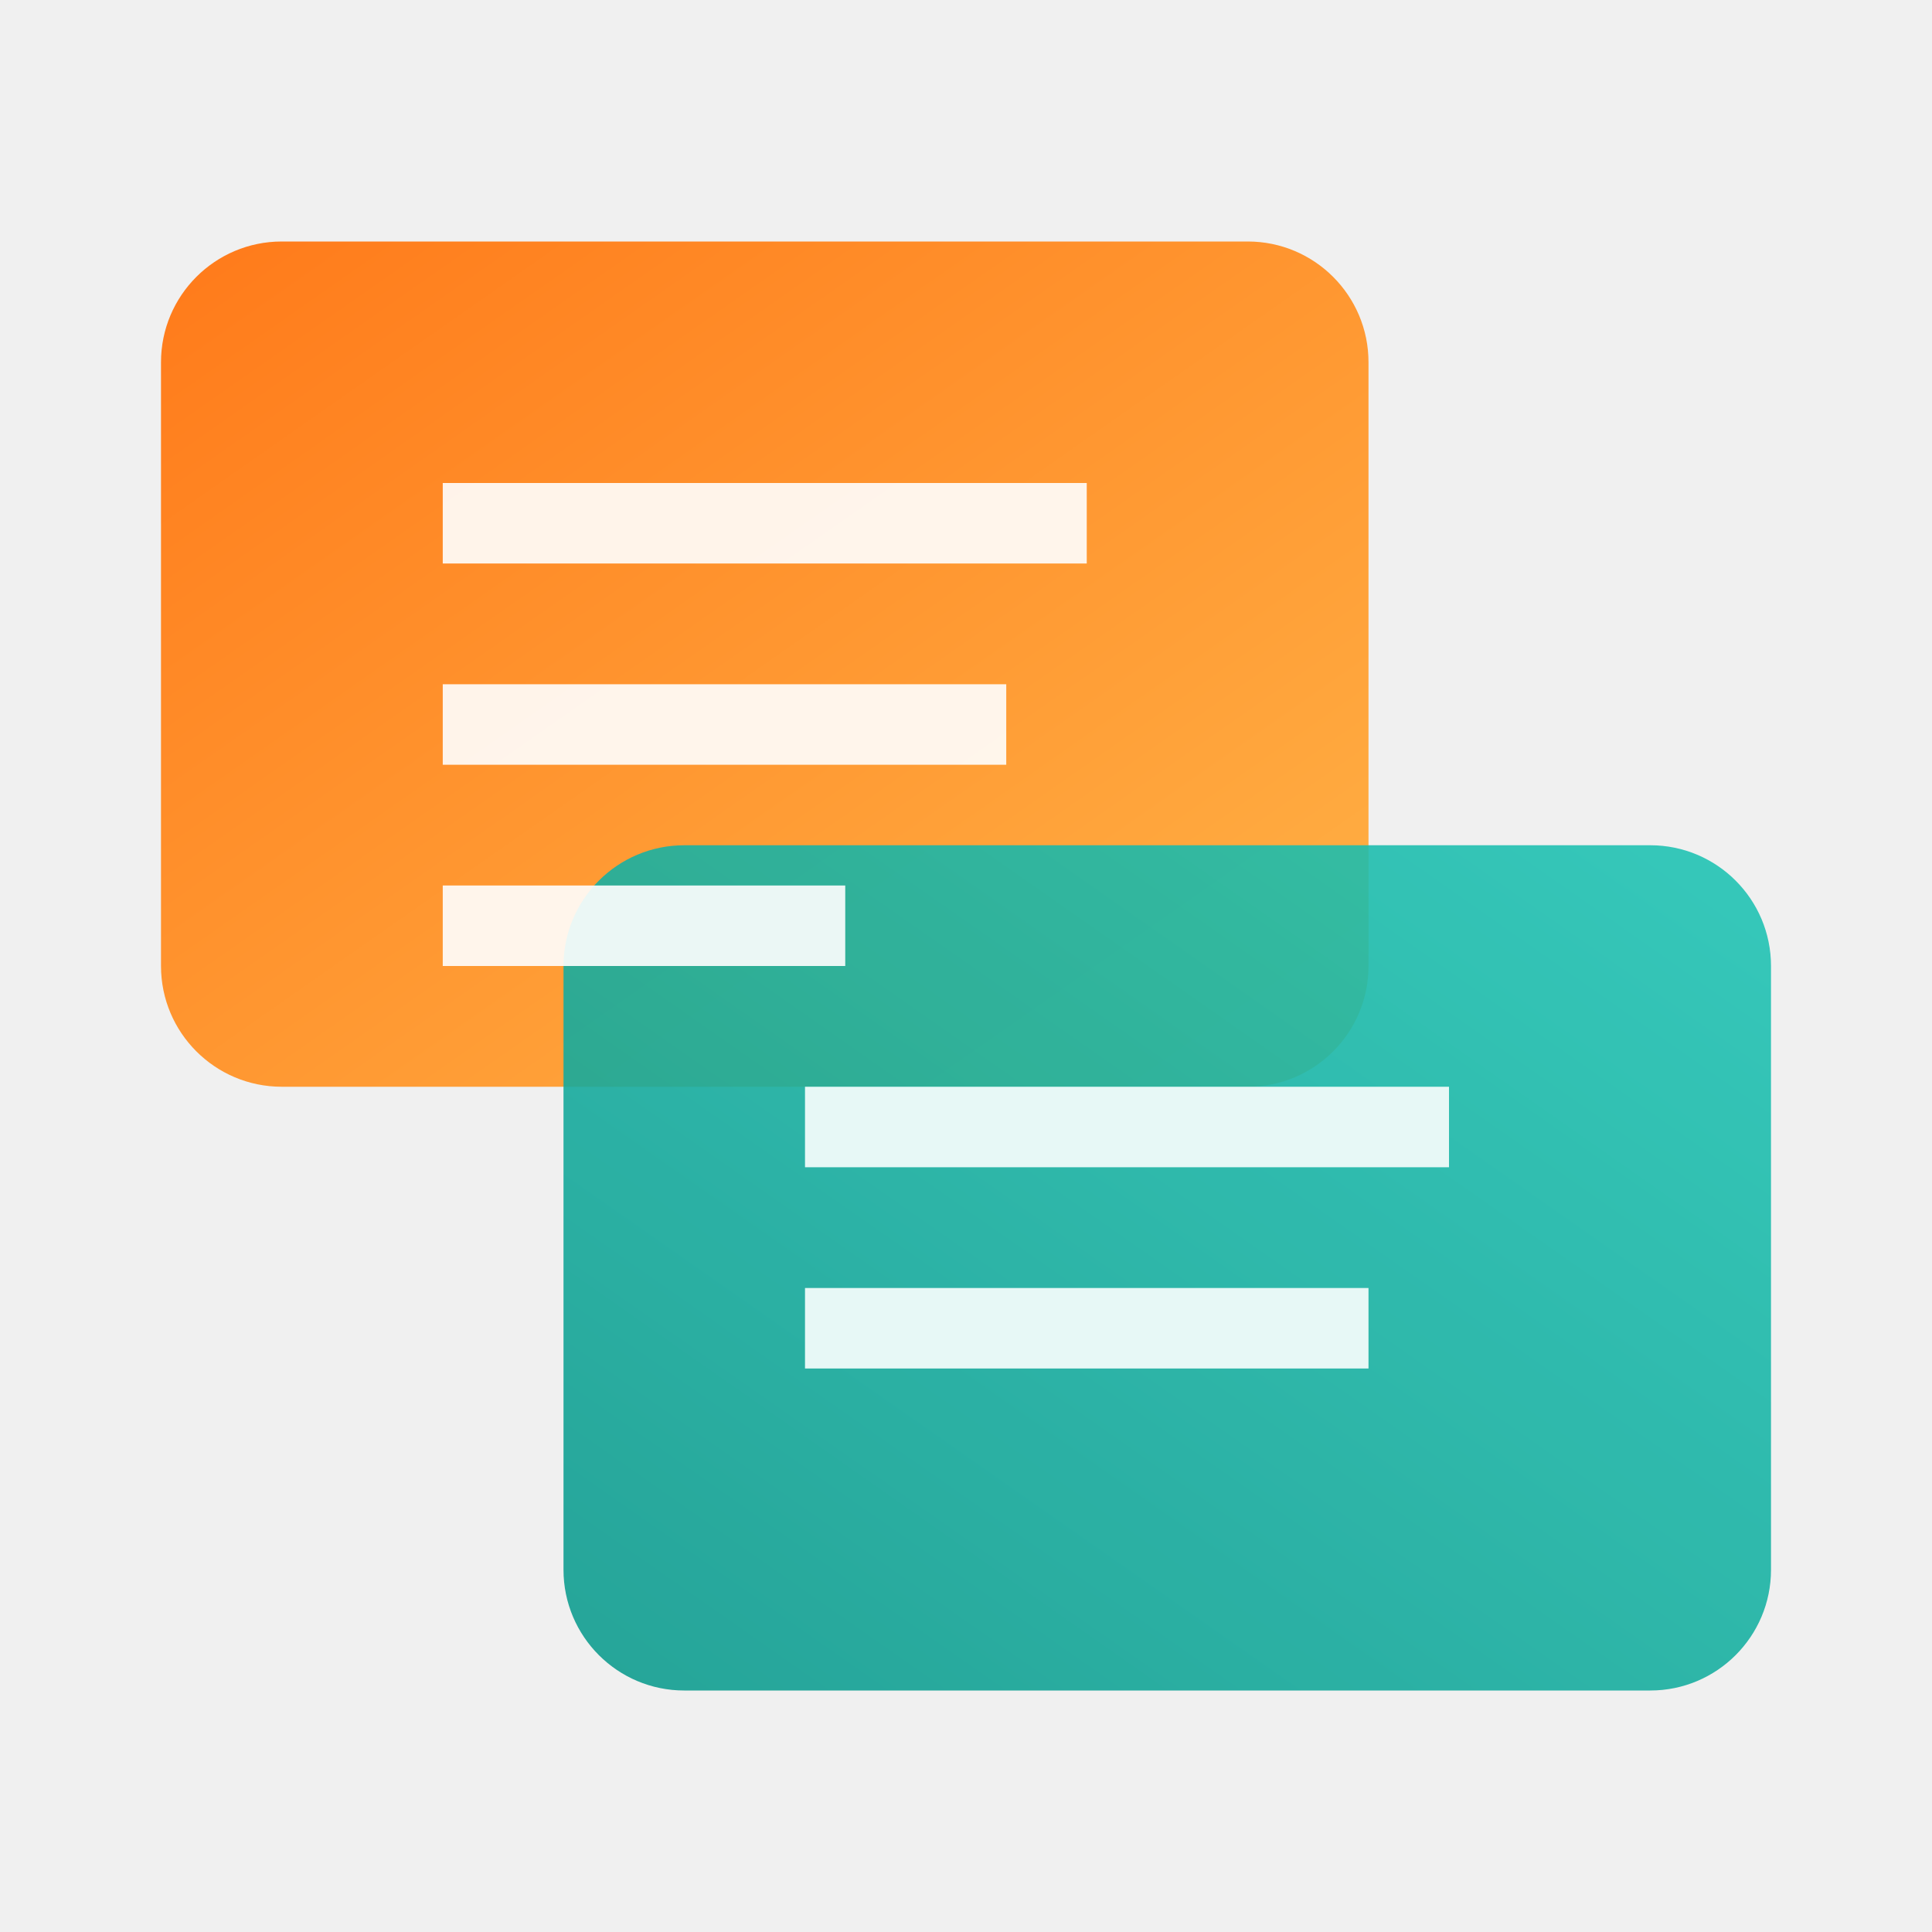
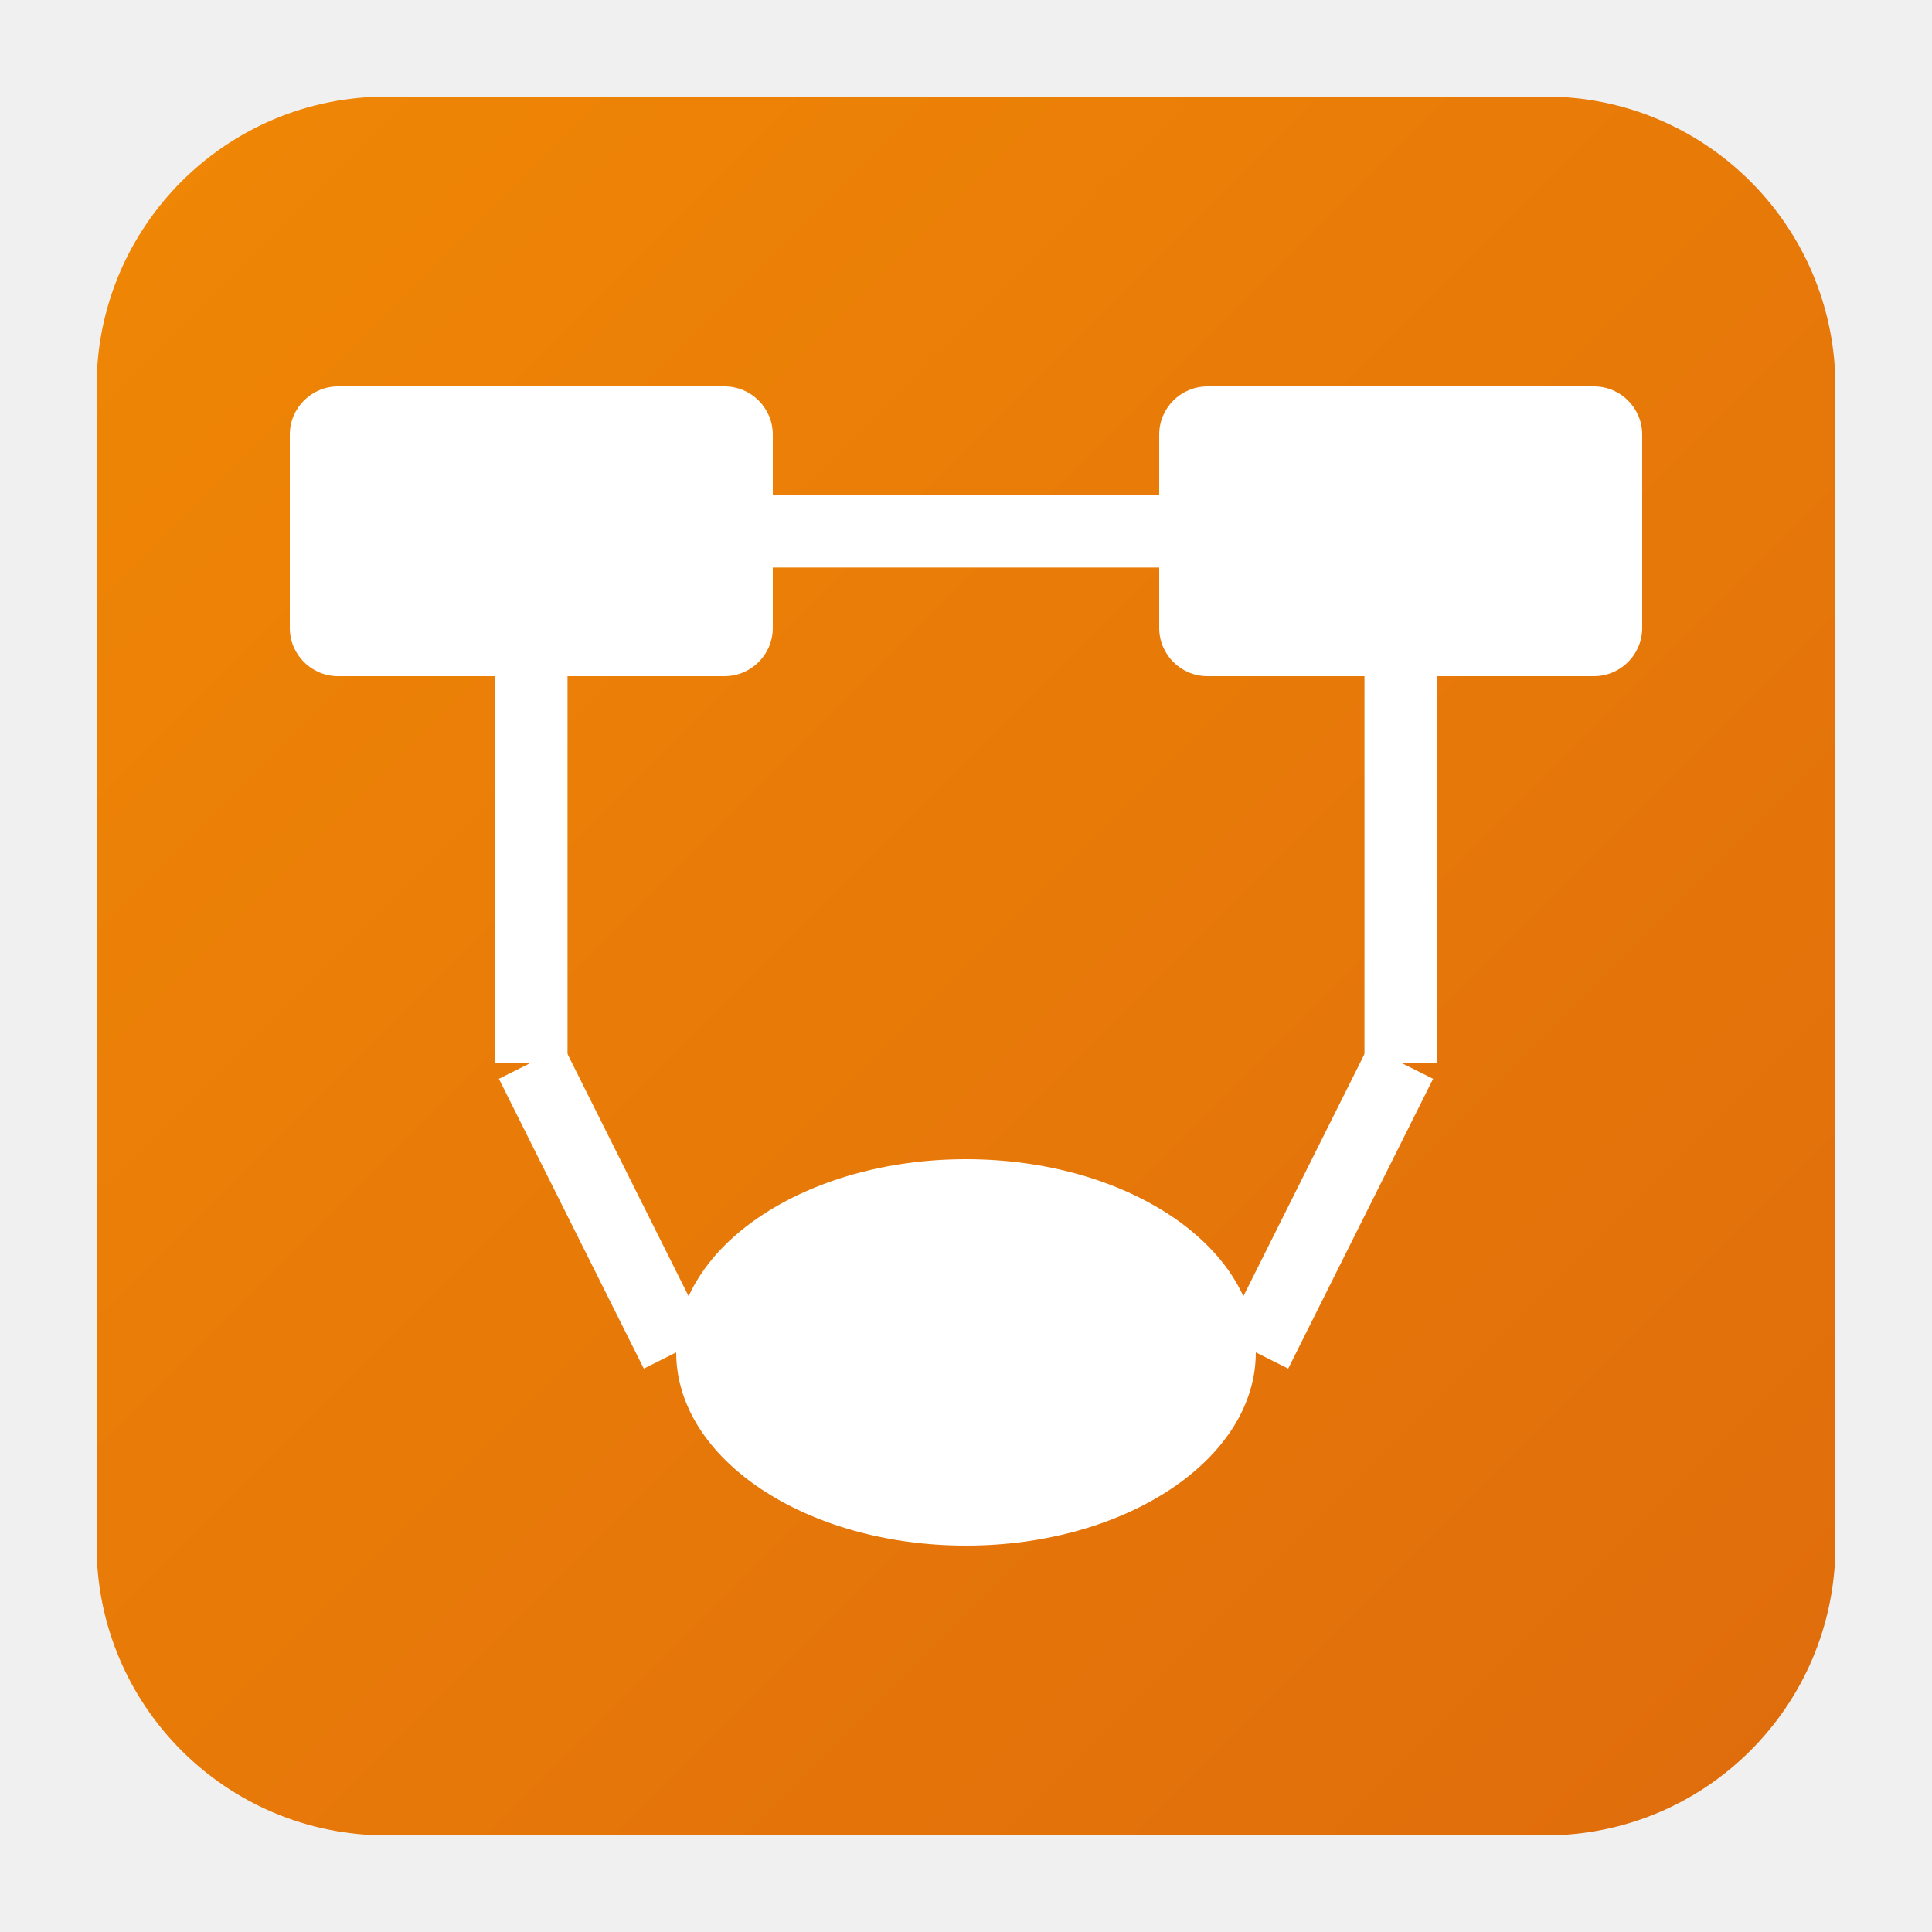
- <svg xmlns="http://www.w3.org/2000/svg" viewBox="0 0 192 192">
+ <svg xmlns="http://www.w3.org/2000/svg" viewBox="0 0 40 40" width="40" height="40">
  <defs>
-     <linearGradient id="g1x2" x1="0%" y1="0%" x2="100%" y2="100%">
-       <stop offset="0%" stop-color="#ff7a1a" />
-       <stop offset="100%" stop-color="#ffb347" />
-     </linearGradient>
-     <linearGradient id="g2x2" x1="0%" y1="100%" x2="100%" y2="0%">
-       <stop offset="0%" stop-color="#0f9b8e" />
-       <stop offset="100%" stop-color="#21c4b4" />
+     <linearGradient id="dg2" x1="0%" y1="0%" x2="100%" y2="100%">
+       <stop offset="0%" style="stop-color:#F08705" />
+       <stop offset="100%" style="stop-color:#DF6C0C" />
    </linearGradient>
  </defs>
-   <rect x="16" y="24" width="120" height="84" rx="12" fill="url(#g1x2)" />
-   <rect x="56" y="84" width="120" height="84" rx="12" fill="url(#g2x2)" opacity="0.9" />
-   <path d="M44 48h64v8H44zm0 20h56v8H44zm0 20h40v8H44z" fill="#fff" opacity="0.9" />
-   <path d="M80 108h64v8H80zm0 20h56v8H80z" fill="#e7f8f6" />
+   <rect x="2" y="2" width="36" height="36" rx="6" fill="url(#dg2)" />
+   <rect x="6" y="8" width="10" height="6" rx="1" fill="white" />
+   <rect x="24" y="8" width="10" height="6" rx="1" fill="white" />
+   <ellipse cx="20" cy="28" rx="6" ry="4" fill="white" />
+   <line x1="16" y1="11" x2="24" y2="11" stroke="white" stroke-width="1.5" />
+   <line x1="11" y1="14" x2="11" y2="22" stroke="white" stroke-width="1.5" />
+   <line x1="11" y1="22" x2="14" y2="28" stroke="white" stroke-width="1.5" />
+   <line x1="29" y1="14" x2="29" y2="22" stroke="white" stroke-width="1.5" />
+   <line x1="29" y1="22" x2="26" y2="28" stroke="white" stroke-width="1.5" />
</svg>
